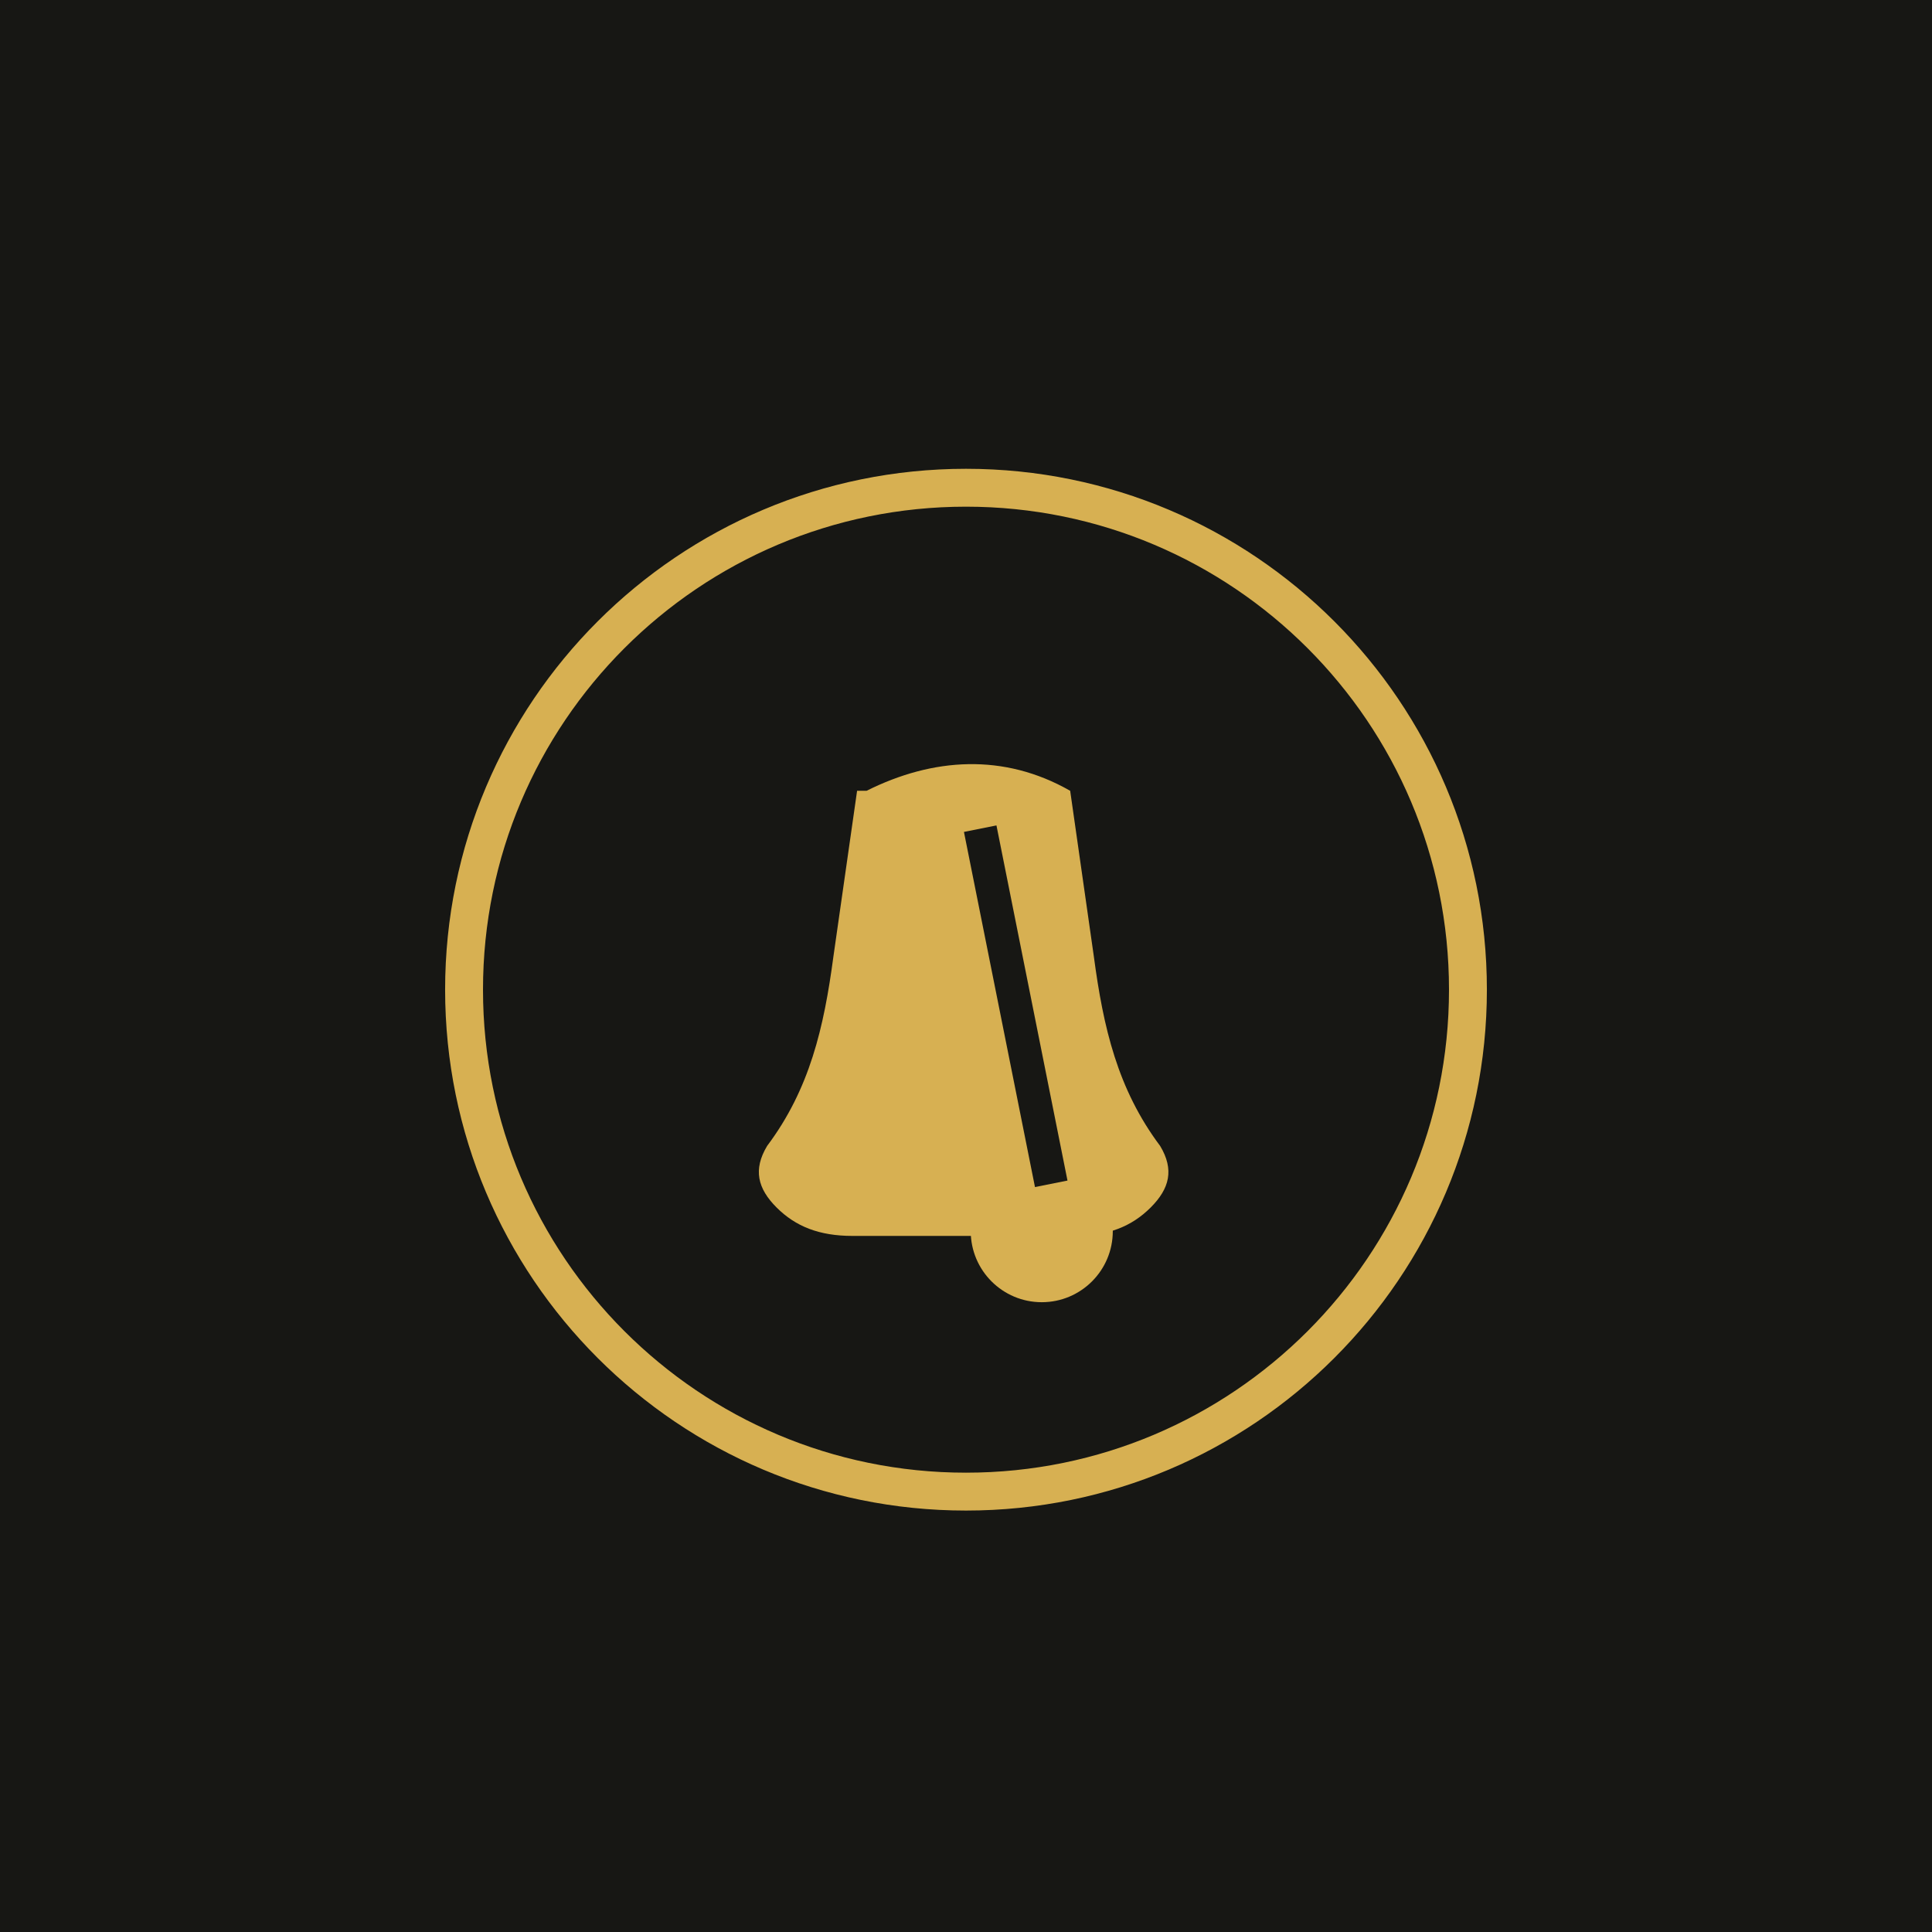
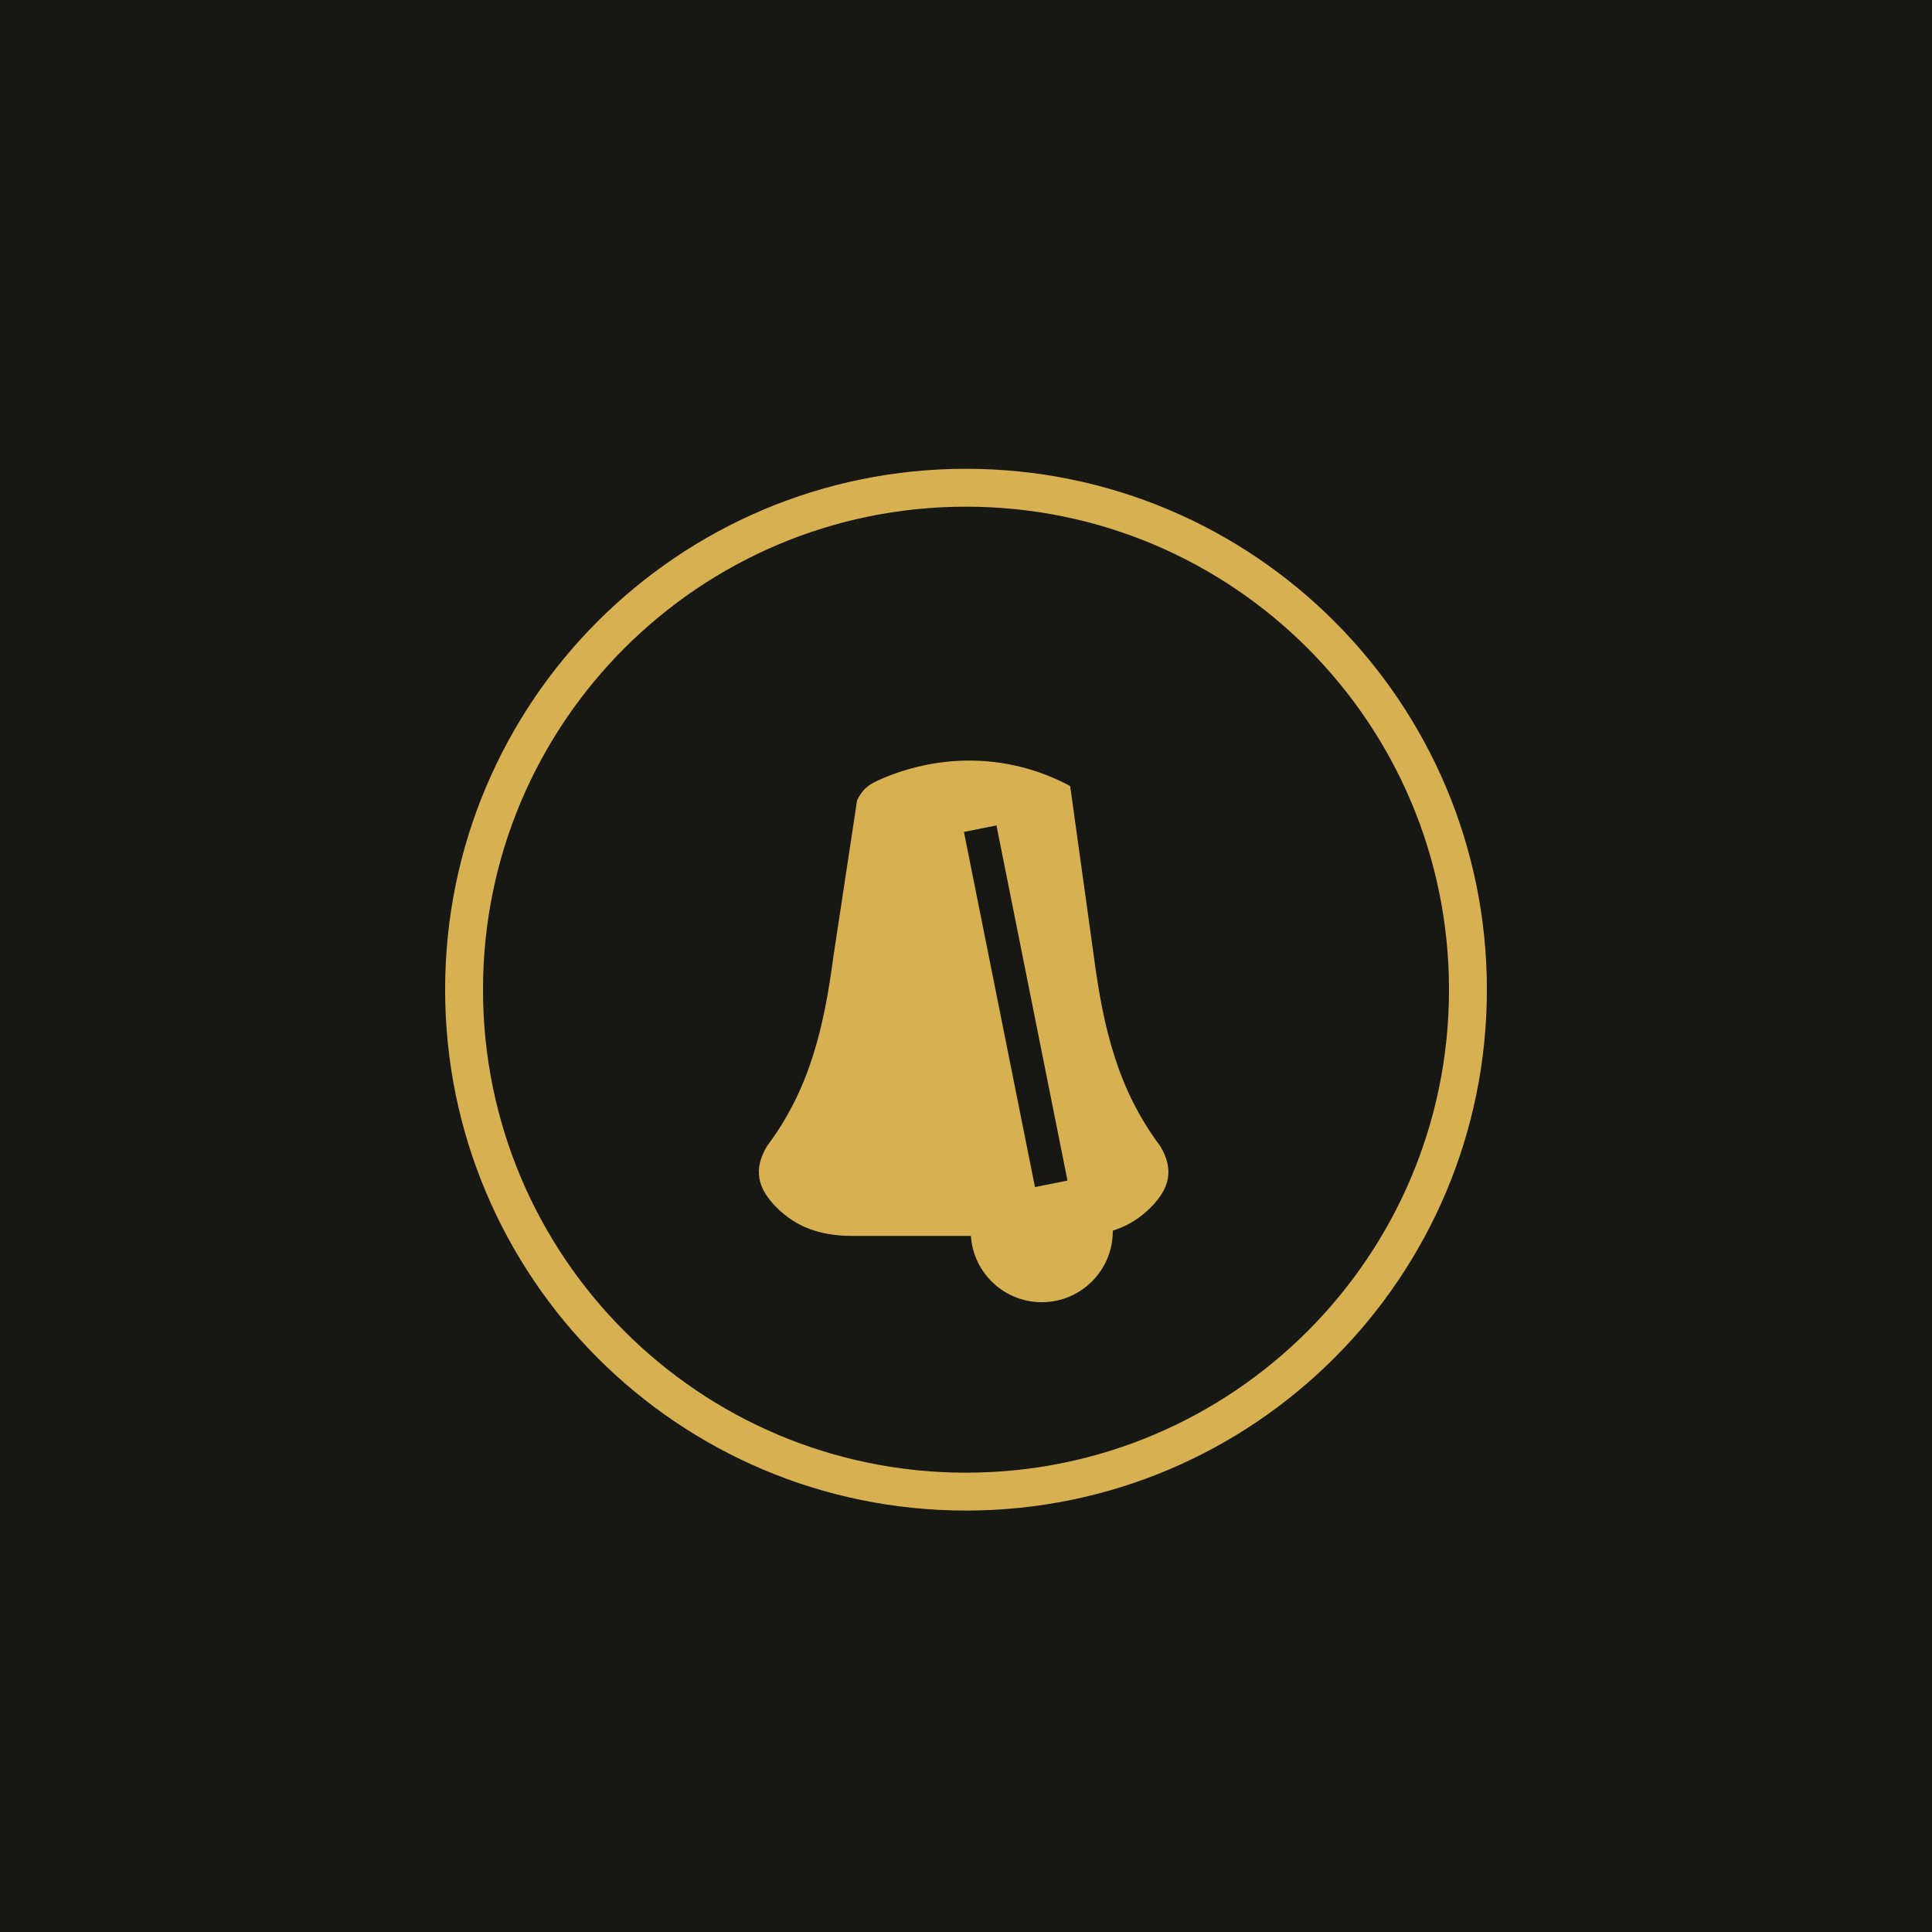
<svg xmlns="http://www.w3.org/2000/svg" viewBox="0 0 408 408" role="img" aria-label="The Bell header mark">
  <rect width="408" height="408" fill="#171714" />
  <circle cx="204" cy="209" r="106" fill="none" stroke="#D7B052" stroke-width="8" />
-   <path fill="#D7B052" d="M183 167c14-7 29-8 43 0l5 35c2 15 5 28 14 40 3 5 2 9-2 13-4 4-9 6-16 6h-47c-7 0-12-2-16-6-4-4-5-8-2-13 9-12 12-25 14-40l5-35Z" />
+   <path fill="#D7B052" d="M181 169c1-2 2-3 4-4 13-6 28-6 41 1l5 36c2 15 5 28 14 40 3 5 2 9-2 13-4 4-9 6-16 6h-47c-7 0-12-2-16-6-4-4-5-8-2-13 9-12 12-25 14-40l5-33Z" />
  <circle cx="220" cy="260" r="15" fill="#D7B052" />
  <path d="M207 175l15 75" fill="none" stroke="#171714" stroke-width="7" />
</svg>
